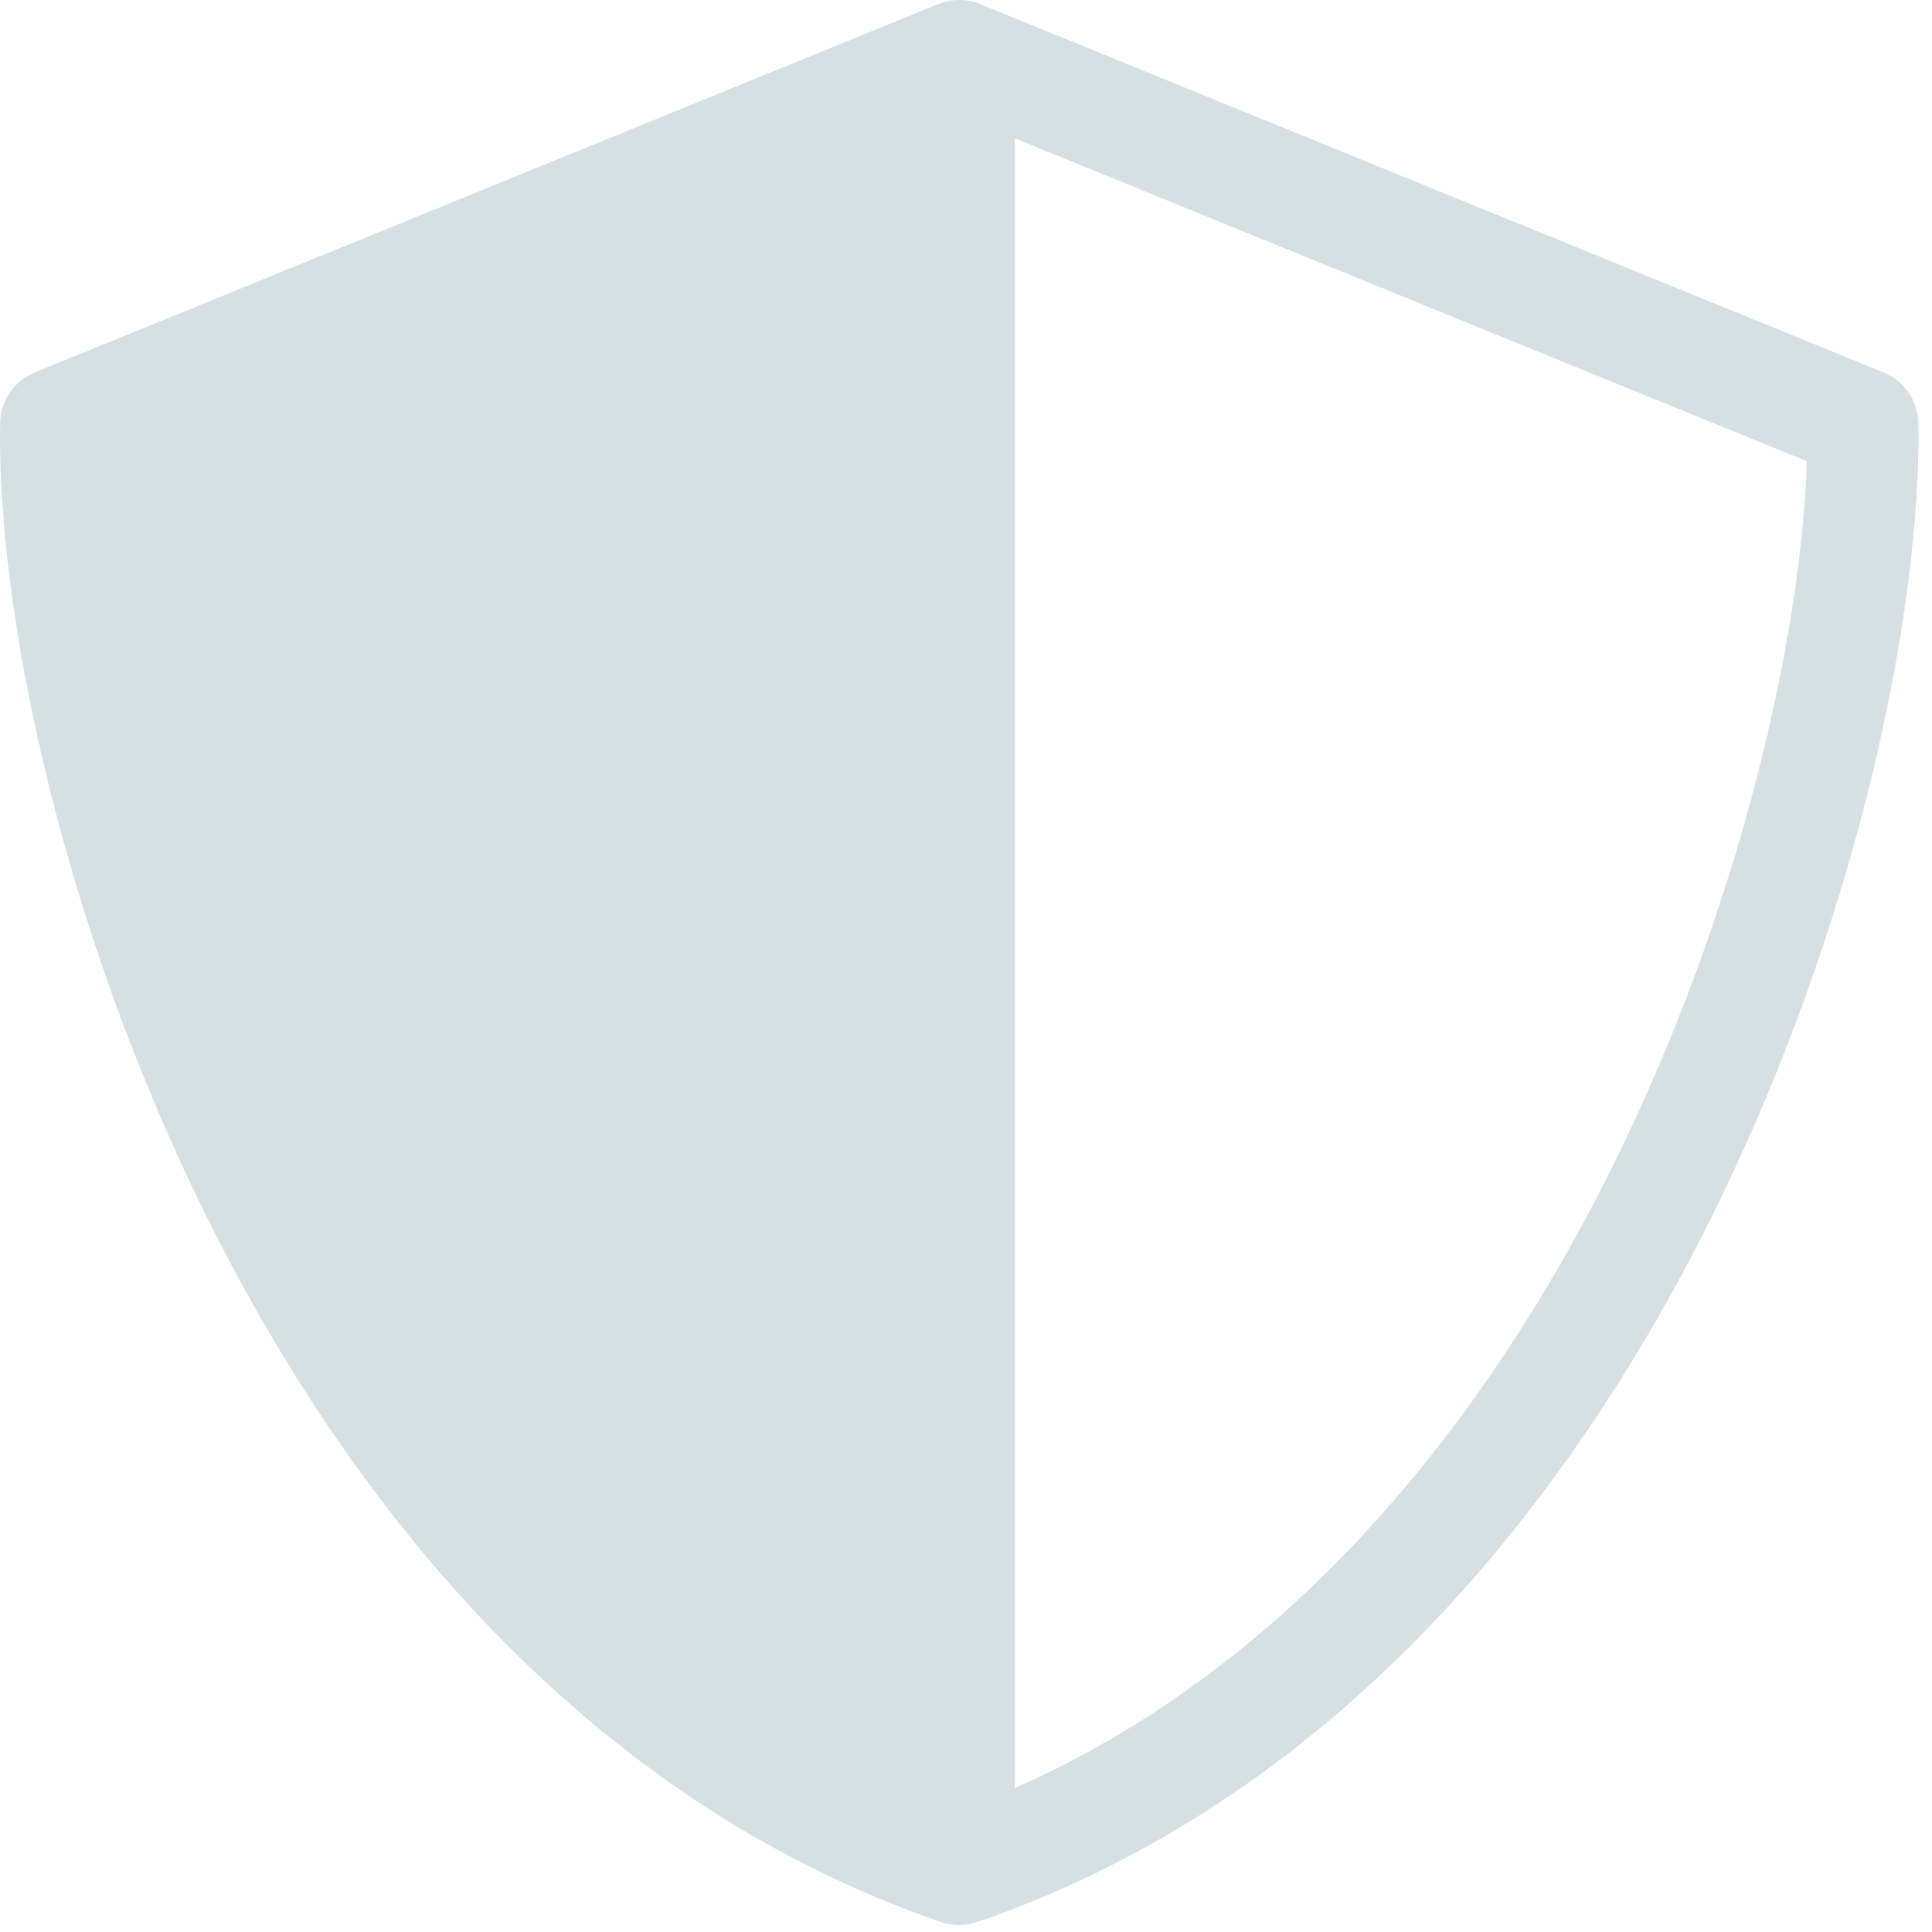
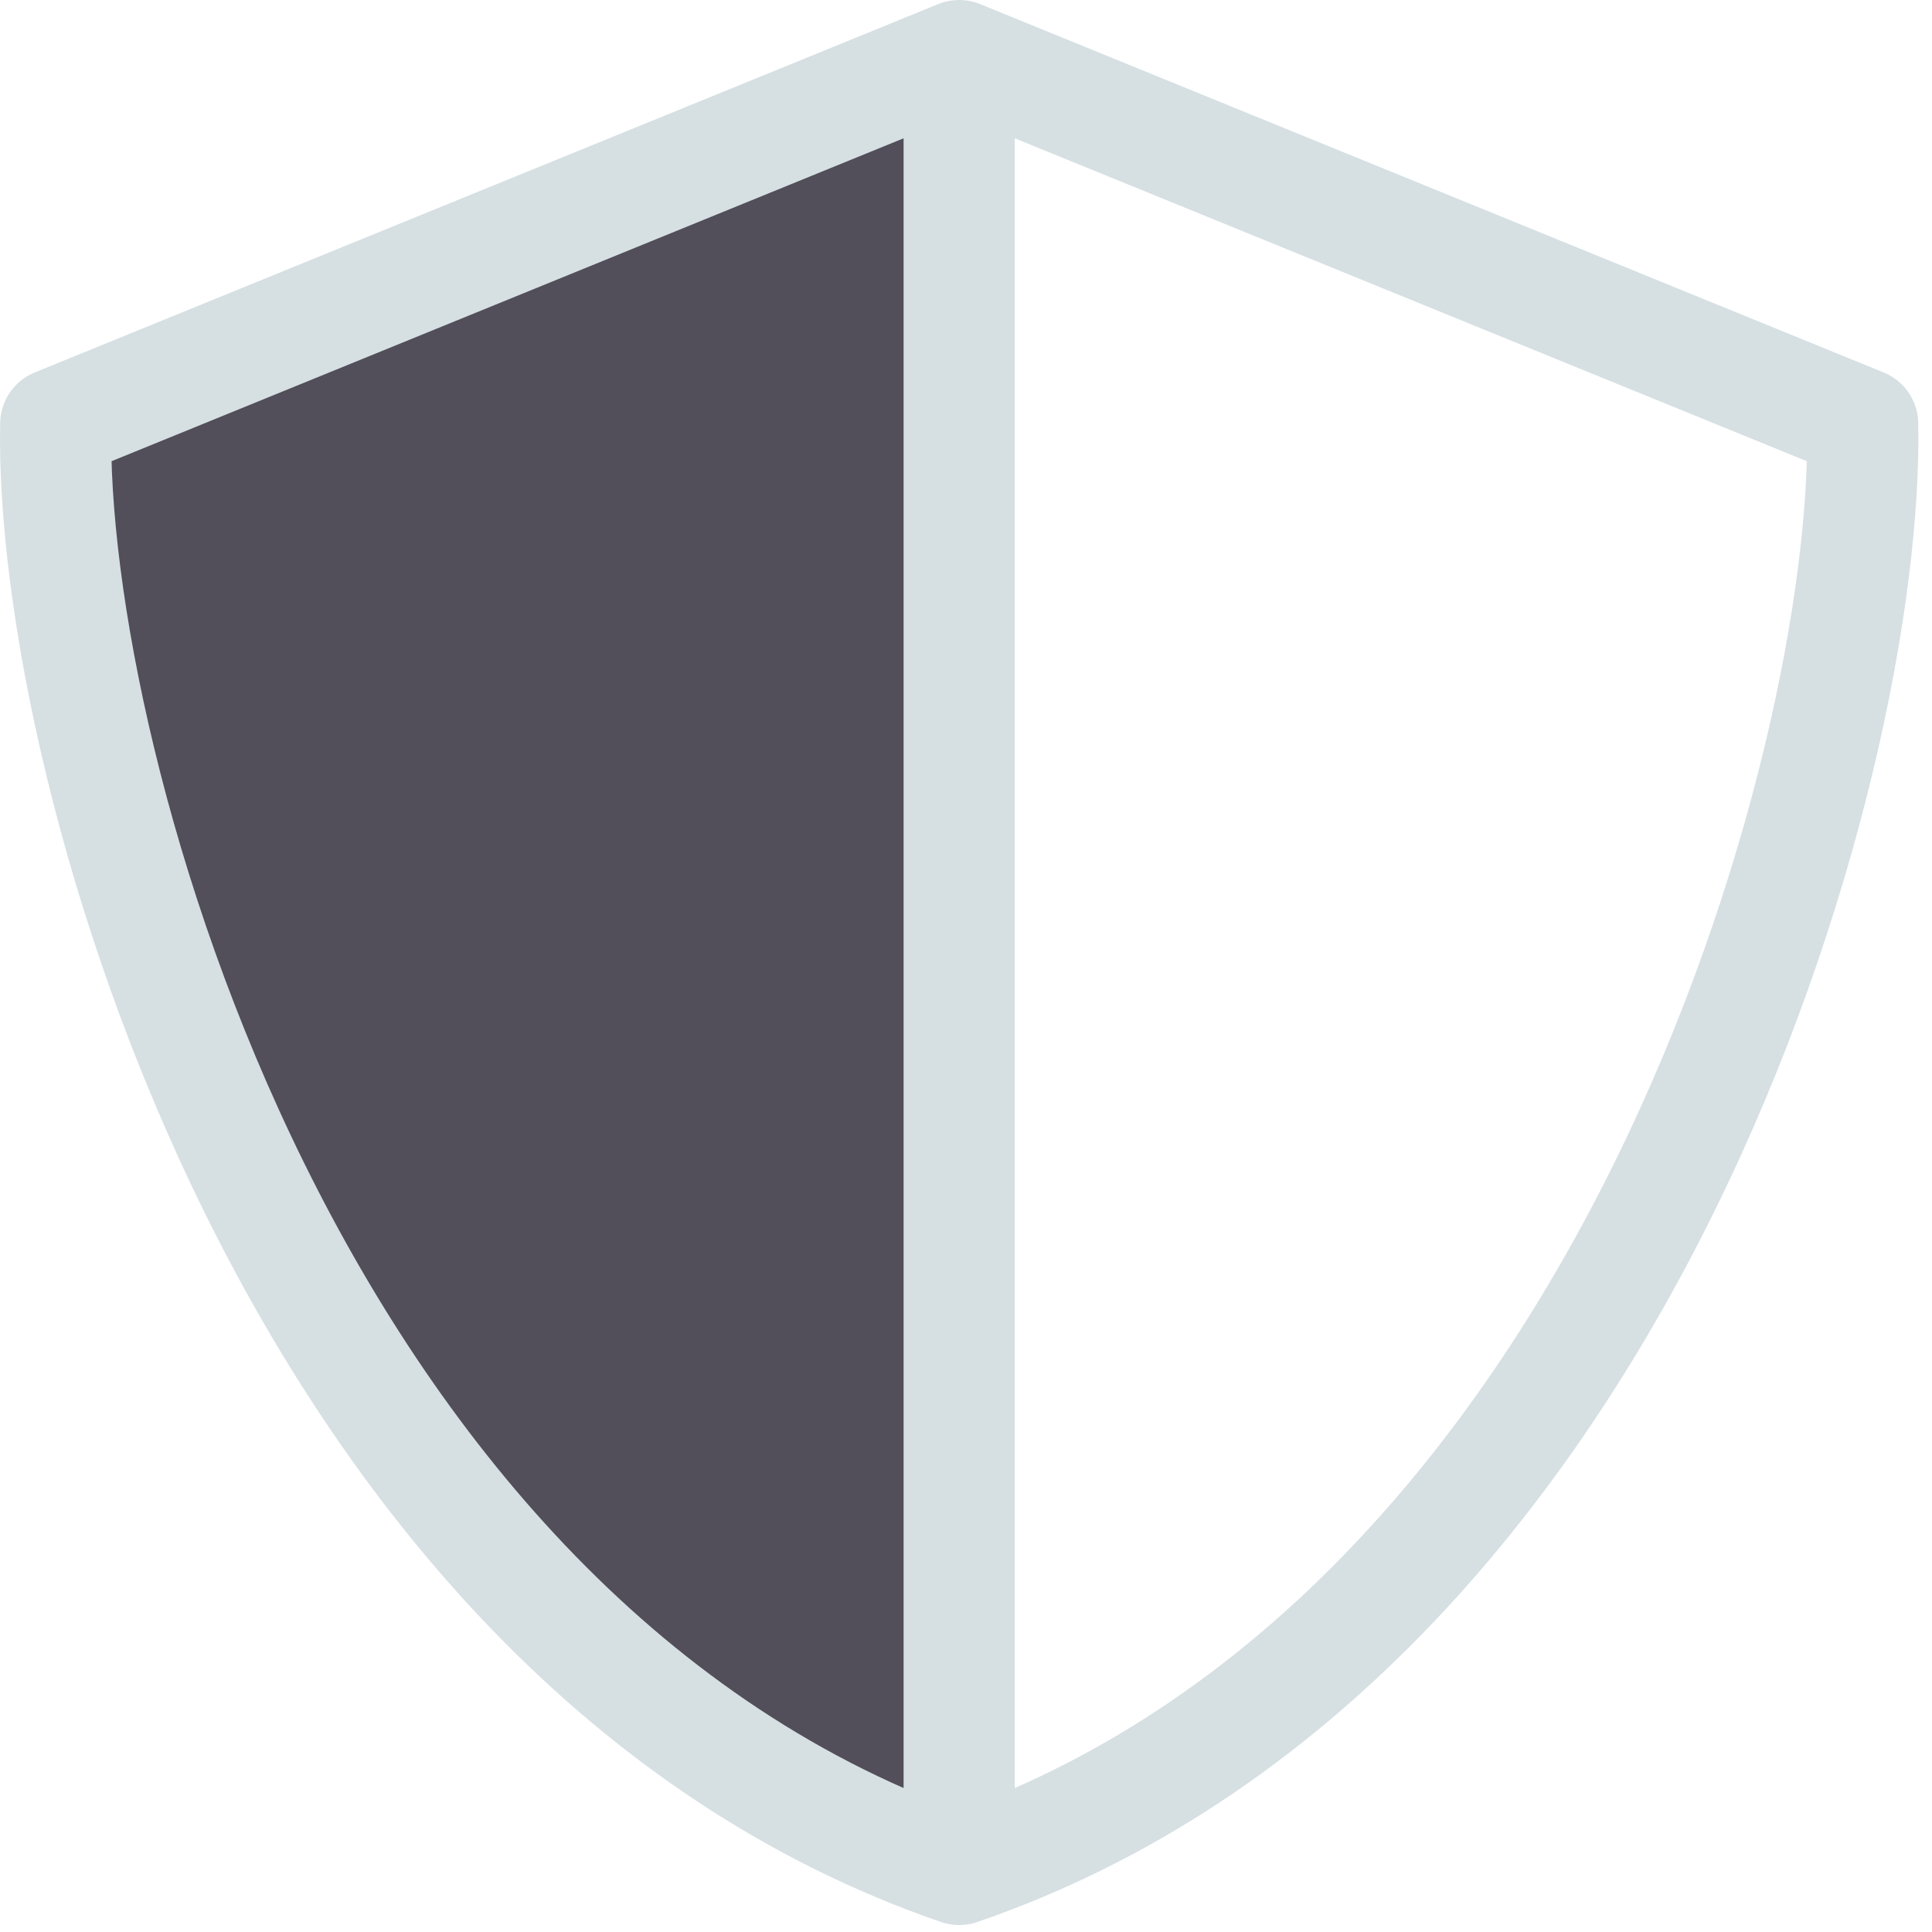
<svg xmlns="http://www.w3.org/2000/svg" width="139" height="139" viewBox="0 0 139 139" fill="none">
-   <path d="M4.01 30.5C3.51 55 21.011 118 69.01 134.5V4L4.01 30.5Z" fill="#D6E0E3" />
+   <path d="M4.01 30.5C3.51 55 21.011 118 69.01 134.5V4L4.01 30.5Z" fill="#524E5A" />
  <path d="M69.01 134.5C21.011 118 3.51 55 4.01 30.5L69.01 4M69.01 134.5C117.01 118 134.51 55 134.01 30.5L69.01 4M69.01 134.5V4" stroke="#D6E0E3" stroke-width="8" stroke-linecap="round" stroke-linejoin="round" />
</svg>
